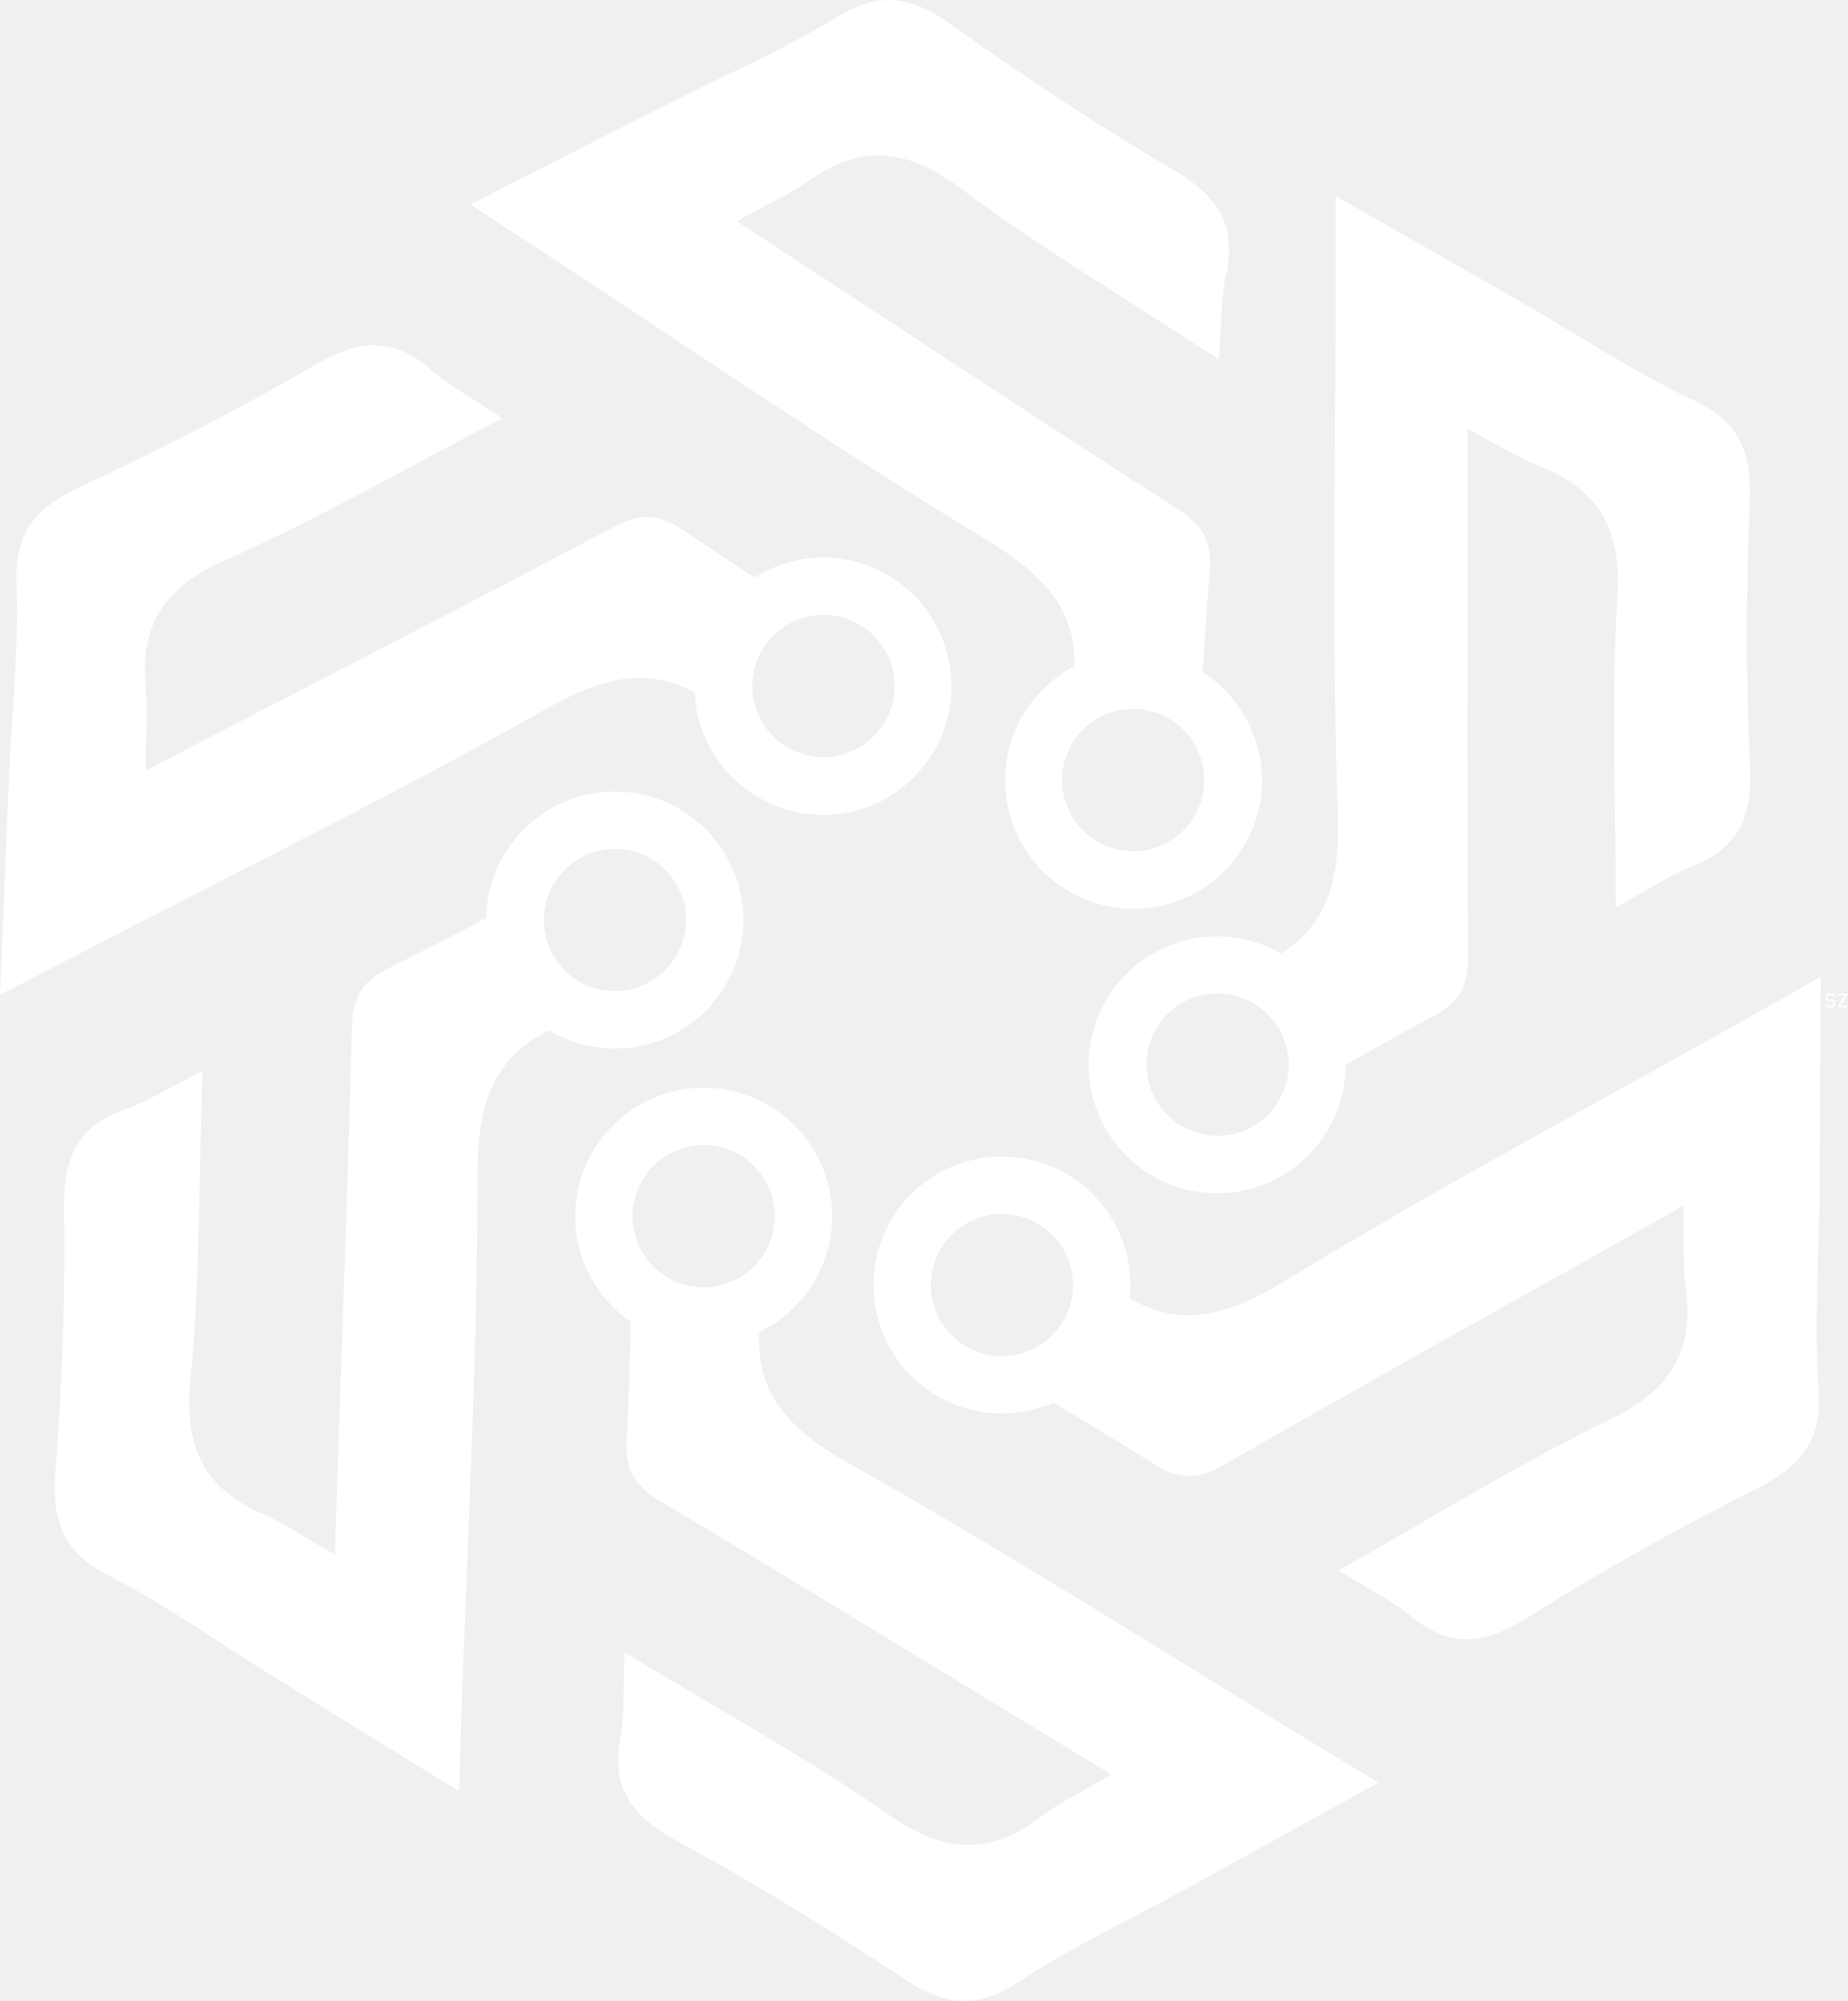
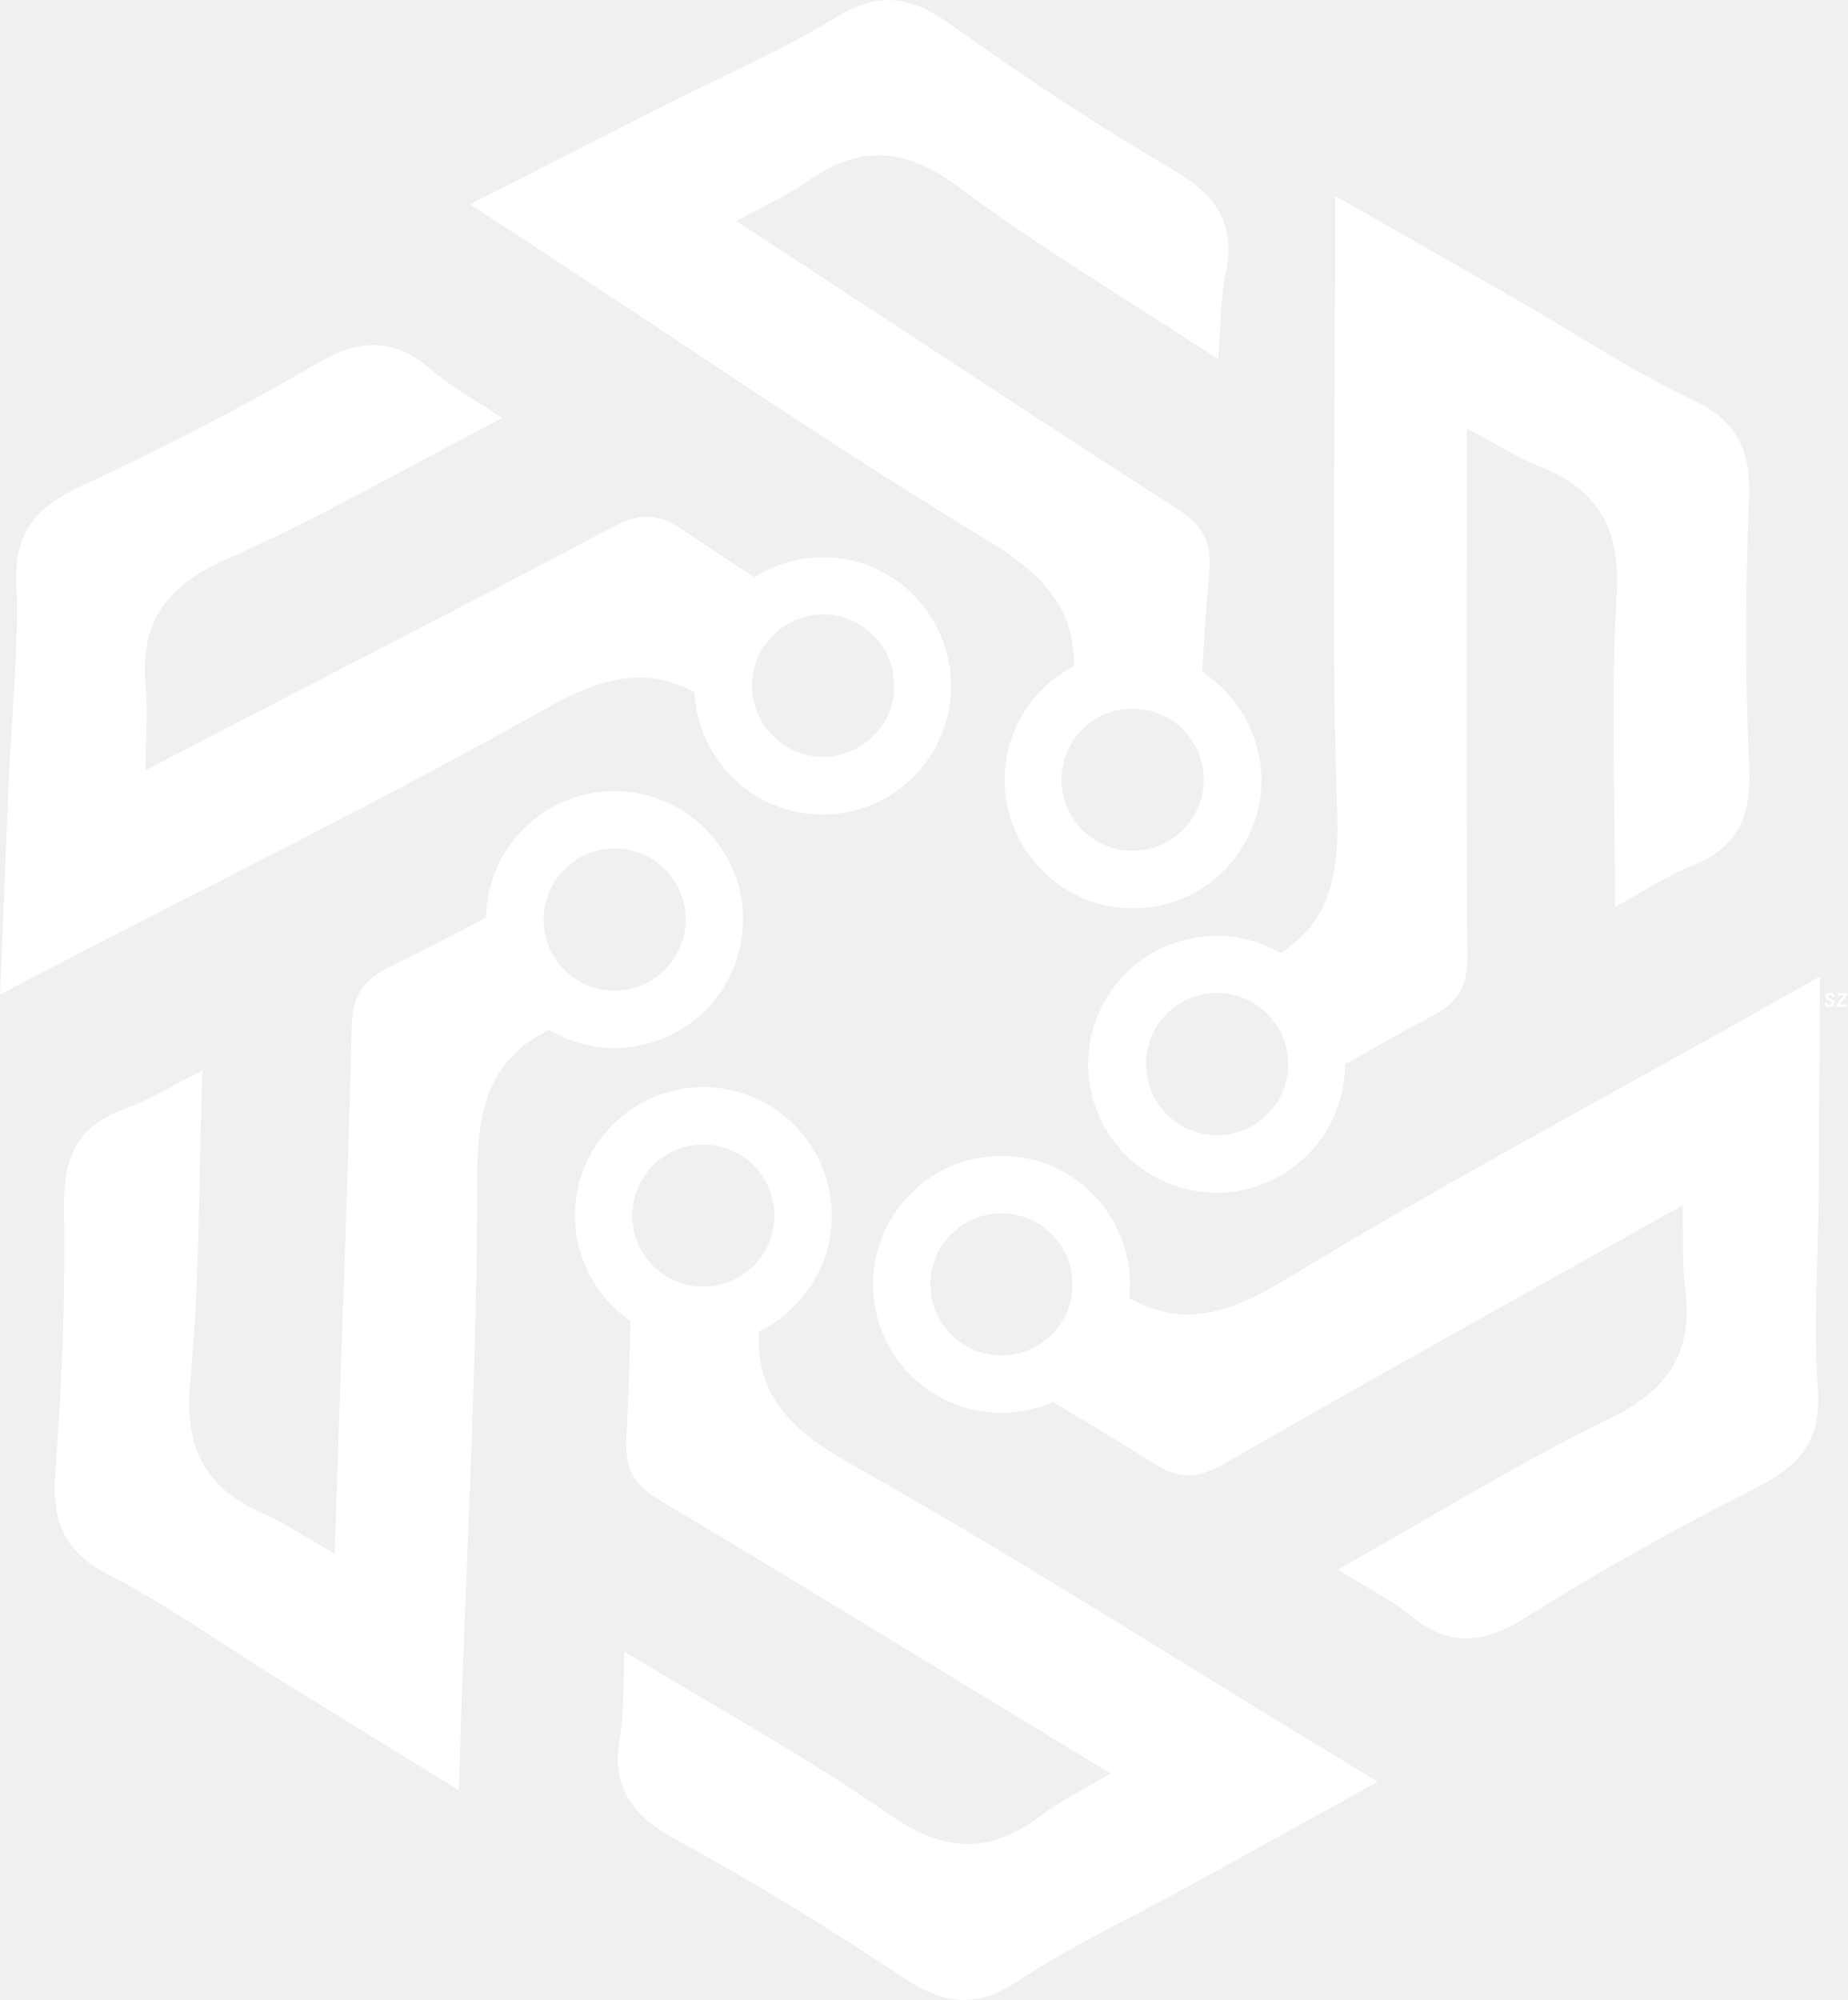
- <svg xmlns="http://www.w3.org/2000/svg" data-v-423bf9ae="" viewBox="0 0 7804 8452" class="iconLeft">
+ <svg xmlns="http://www.w3.org/2000/svg" data-v-423bf9ae="" viewBox="0 0 7807 8452" class="iconLeft">
  <defs data-v-423bf9ae="">
-     <linearGradient data-v-423bf9ae="" gradientTransform="rotate(25)" id="2f891fb8-a002-4f64-9400-38f5e53f8b22" x1="0%" y1="0%" x2="100%" y2="0%">
-       <stop data-v-423bf9ae="" offset="0%" style="stop-color: rgb(2, 24, 2); stop-opacity: 1;" />
-       <stop data-v-423bf9ae="" offset="100%" style="stop-color: rgb(96, 219, 204); stop-opacity: 1;" />
+     <linearGradient data-v-423bf9ae="" gradientTransform="rotate(25)" id="466ad9e4-da47-445e-af8c-55e083848d42" x1="0%" y1="0%" x2="100%" y2="0%">
+       <stop data-v-423bf9ae="" offset="0%" style="stop-color: rgb(75, 39, 155); stop-opacity: 1;" />
+       <stop data-v-423bf9ae="" offset="100%" style="stop-color: rgb(223, 153, 216); stop-opacity: 1;" />
    </linearGradient>
  </defs>
-   <g data-v-423bf9ae="" id="4668d0e5-d0ef-48a3-bc01-bb0ee2943bc5" fill="#ffffff" transform="matrix(6.036218,0,0,6.036218,7704.403,4165.315)">
-     <path d="M1.26 9.70L2.88 10.64L6.37 10.64L6.37 13.69L2.52 13.69L2.52 12.57L1.12 12.57L1.12 14.01L2.74 14.95L6.15 14.95L7.77 14.01L7.77 10.18L6.15 9.24L2.66 9.24L2.66 6.27L6.37 6.27L6.37 7.39L7.77 7.39L7.77 5.95L6.15 5.01L2.88 5.01L1.26 5.95ZM10.01 6.34L14.56 6.34L14.56 6.37L9.73 14.04L9.73 14.88L16.38 14.88L16.38 13.62L11.55 13.62L11.55 13.59L16.38 5.92L16.38 5.08L10.01 5.08Z" />
+   <g data-v-423bf9ae="" id="d65288ba-b719-43d7-9525-7b8170aaaddf" fill="#ffffff" transform="matrix(6.322445,0,0,6.322445,7704.413,4173.175)">
+     <path d="M7.60 6.27L6.09 6.27Q5.99 5.08 4.70 5.08L4.70 5.08Q4.07 5.08 3.70 5.36Q3.32 5.64 3.28 6.04Q3.23 6.44 3.44 6.66Q3.65 6.87 4.12 7.07L4.12 7.07L5.84 7.85Q6.72 8.26 7.15 8.86Q7.57 9.45 7.49 10.35L7.49 10.35Q7.38 11.61 6.47 12.32Q5.56 13.03 4.00 13.03L4.00 13.03Q2.63 13.03 1.85 12.29L1.85 12.29Q0.97 11.45 1.08 9.98L1.08 9.98L2.60 9.98Q2.53 10.75 2.99 11.11Q3.44 11.47 4.13 11.47Q4.82 11.47 5.27 11.19Q5.73 10.91 5.78 10.43Q5.82 9.95 5.61 9.71Q5.40 9.46 4.90 9.24L4.90 9.24L3.32 8.51Q2.39 8.11 1.95 7.55Q1.50 7.00 1.58 6.03L1.58 6.03Q1.69 4.91 2.56 4.24L2.56 4.24Q3.44 3.54 4.84 3.54Q6.24 3.54 6.93 4.26Q7.62 4.98 7.60 6.27L7.60 6.27ZM9.00 12.84L9.13 11.37L14 5.29L9.70 5.29L9.86 3.72L16.09 3.72L15.93 5.18L11.09 11.27L15.36 11.27L15.23 12.84L9.00 12.84Z" />
  </g>
-   <g data-v-423bf9ae="" id="03baaf86-7d54-429c-ab99-a0928146f871" transform="matrix(9.690266,0,0,9.690266,-998.5483,-619.8735)" stroke="none" fill="#ffffff">
+   <g data-v-423bf9ae="" id="a0f9238b-b9ad-4829-9776-248de962066a" transform="matrix(9.690266,0,0,9.690266,-998.5483,-619.8735)" stroke="none" fill="#ffffff">
    <path d="M371 409c-30.6 0-55.5 24.6-56 55.1-14.4 7.7-28.5 15-42.8 22-12.3 6.1-15.5 13.7-15.8 26.5-1.5 62.1-3.9 124.2-6 186.3-.4 12.7-.8 25.4-1.4 42.7-13.2-7.5-21.8-13.5-31.2-17.6-25.8-11.2-34.5-29.1-31.8-57.7 4.2-43.6 3.7-87.6 5.3-135.5-13.7 6.9-23.3 13-33.7 16.7-20.9 7.4-27 21.3-26.6 43 .6 38.4-.9 76.9-3.8 115.1-1.6 21.2 3 34.8 23.2 45.1 25.3 13 48.7 29.8 73 44.8 25.3 15.7 50.7 31.3 79.7 49.2.5-13.7.8-22.5 1-31.2 2.7-79.2 7.1-158.5 7.1-237.7 0-29.9 6.4-50.5 31.3-62.7 8.4 5 18.2 7.9 28.6 7.9 30.9 0 56-25.1 56-56s-25.2-56-56.1-56zm0 87h-.4c-16.9-.2-30.5-14-30.5-31 0-6.3 1.9-12.1 5.1-17 5.5-8.4 15.1-14 25.9-14h.1c2.9 0 5.6.4 8.3 1.1 13 3.7 22.6 15.7 22.6 29.9-.1 17.1-14 31-31.1 31z" />
    <path d="M462 307c-11 0-21.2 3.2-29.9 8.7-10.7-6.9-21.1-13.8-31.5-20.8-11.3-7.7-19.6-6.8-30.9-.8-54.8 29.2-110.1 57.5-165.3 86.1-11.3 5.9-22.5 11.7-37.9 19.7.1-15.2 1.1-25.6.1-35.8-2.9-27.9 8.4-44.4 34.7-56 40-17.7 78.1-39.7 120.7-61.8-12.7-8.6-22.7-13.9-31.1-21.2-16.7-14.6-31.8-13.1-50.5-2.1-33.1 19.4-67.4 36.9-102.2 53.1-19.2 9-28.9 19.7-28 42.3 1.1 28.5-2.1 57-3.3 85.6-1.3 29.8-2.4 59.6-3.8 93.6 12.1-6.3 19.9-10.3 27.7-14.4 70.3-36.5 141.6-71.5 210.6-110.4 24-13.5 43.7-18.4 64.5-6.9 1.4 29.6 26 53.3 55.9 53.3 30.9 0 56-25.1 56-56S492.9 307 462 307zm30.9 58.8c-1.4 15.8-14.7 28.2-30.9 28.2-8.3 0-15.9-3.3-21.5-8.7-5.9-5.6-9.5-13.6-9.5-22.3 0-15.8 11.8-28.8 27.1-30.8 1.3-.2 2.6-.3 3.9-.3 13.7 0 25.4 9 29.5 21.4 1 3 1.5 6.3 1.5 9.6 0 1 0 2-.1 2.9zM677 824.7c-67.8-41.2-134.6-83.9-203.7-122.7-25.9-14.6-40.7-30.1-39.3-57.4 18.8-9 31.8-28.3 31.8-50.5 0-30.9-25.1-56-56-56s-56 25.1-56 56c0 19.1 9.6 35.9 24.2 46-.4 17.7-.9 34.8-1.8 51.8-.7 13.7 4.3 20.3 15.3 26.8 53.4 31.7 106.3 64.3 159.4 96.5 10.8 6.6 21.7 13.2 36.5 22.2-13 7.8-22.5 12.3-30.6 18.5-22.4 17-42.3 15.8-65.9-.6-35.9-25-74.5-46.1-115.5-71-.7 15.3-.1 26.7-2 37.6-3.8 21.8 5.3 33.9 24.4 44.3 33.7 18.3 66.5 38.5 98.5 59.8 17.7 11.8 31.8 14.4 50.7 1.9 23.8-15.7 49.9-27.8 74.9-41.6 26.1-14.4 52.2-28.8 82-45.3-11.9-7.2-19.4-11.8-26.9-16.3zM409.8 625.1c-16.7 0-30.4-13.3-31-29.9v-1.1c0-.7 0-1.3.1-2v-.2c.5-6.6 3-12.6 6.9-17.4 5.7-7 14.3-11.4 24-11.4 17.1 0 31 13.9 31 31 0 7.4-2.6 14.3-7 19.6-5.8 7-14.4 11.4-24 11.4z" />
    <path d="M896.8 489.8c-11.9 6.7-19.6 11-27.2 15.3-69.1 38.9-139.1 76.2-206.8 117.4-24.6 15-44.9 20.4-67.3 7.4.2-1.9.3-3.8.3-5.8 0-30.9-25.1-56-56-56s-56 25.1-56 56 25.1 56 56 56c8 0 15.6-1.7 22.5-4.7 15.1 9 29.7 17.8 44.1 26.9 11.6 7.3 19.8 6.2 30.9-.2 53.8-31 108.1-61.2 162.3-91.6 11.1-6.2 22.1-12.5 37.2-20.9.4 15.2-.3 25.6 1.1 35.8 3.8 27.8-6.9 44.6-32.8 57.2-39.4 19.1-76.7 42.3-118.5 65.9 13 8.1 23.2 13.2 31.8 20.2 17.2 14 32.2 12 50.5.4 32.4-20.5 66.1-39.2 100.4-56.5 18.9-9.6 28.2-20.7 26.5-43.2-2-28.4.2-57.1.4-85.7.2-30.1.3-59.9.6-93.9zm-357 165.3c-13.2 0-24.5-8.3-29-20-1.3-3.4-2-7.1-2-11 0-17.1 13.9-31 31-31 13.7 0 25.4 9 29.5 21.3 1 3 1.5 6.3 1.5 9.7 0 17.1-14 31-31 31z" />
    <path d="M865.9 397.8c-1.9-38.3-1.7-76.8-.1-115.2.9-21.2-4.2-34.7-24.7-44.3-25.8-12.1-49.7-28.1-74.5-42.4-25.8-14.9-51.8-29.6-81.3-46.5v31.3c0 79.3-1.8 158.6.9 237.8 1 28-4 48-24.7 61.1-8.2-4.7-17.8-7.5-27.9-7.5-30.9 0-56 25.1-56 56s25.1 56 56 56 56-25.1 56-55.9c12.9-7.4 25.6-14.6 38.5-21.4 12.1-6.5 15.1-14.2 14.9-27-.6-62.1-.3-124.2-.3-186.3v-42.7c13.4 7.1 22.2 12.8 31.7 16.5 26.1 10.3 35.5 27.9 33.7 56.6-2.7 43.7-.7 87.6-.7 135.6 13.4-7.3 22.8-13.8 33.2-17.8 20.8-8.2 26.4-22.3 25.3-43.9zM659.1 545.9c-5.1 7.2-13.1 12.1-22.3 13-1 .1-2 .1-3 .1-3.9 0-7.6-.7-11-2-11.7-4.4-20-15.8-20-29 0-16.6 13.1-30.2 29.5-31h1.5c17.1 0 31 13.9 31 31 0 6.7-2.1 12.9-5.7 17.9z" />
    <path d="M627.3 356.9c.9-14.9 1.9-29.5 3.1-44 1.2-13.6-3.6-20.4-14.4-27.3-52.3-33.5-104.1-67.8-156.1-101.8-10.6-7-21.3-13.9-35.7-23.4 13.3-7.4 22.9-11.6 31.2-17.5 23-16.2 42.8-14.4 65.9 2.8 35.1 26.2 72.9 48.6 113 74.9 1.2-15.3 1-26.6 3.3-37.5 4.5-21.7-4.2-34.1-22.9-45-33.1-19.4-65.2-40.7-96.4-63-17.2-12.4-31.3-15.5-50.6-3.6-24.3 14.9-50.8 26.2-76.2 39.1-26.6 13.5-53.1 27.1-83.4 42.5 11.4 7.5 18.8 12.3 26.2 17.1 66.3 43.4 131.7 88.4 199.5 129.5 24.1 14.7 38.2 29.9 37.6 54.7-17.9 9.3-30.2 28.1-30.2 49.7 0 30.9 25.1 56 56 56s56-25.1 56-56c-.2-19.8-10.5-37.2-25.9-47.2zm-3.3 62.4c-2.2 3.8-5.1 7.1-8.7 9.7-5.1 3.8-11.5 6-18.3 6-17.1 0-31-13.9-31-31 0-5.6 1.5-10.8 4-15.3 5.3-9.4 15.4-15.7 27-15.7 12.7 0 23.6 7.6 28.4 18.6 1.7 3.8 2.6 8 2.6 12.4 0 5.6-1.5 10.8-4 15.3z" />
  </g>
</svg>
